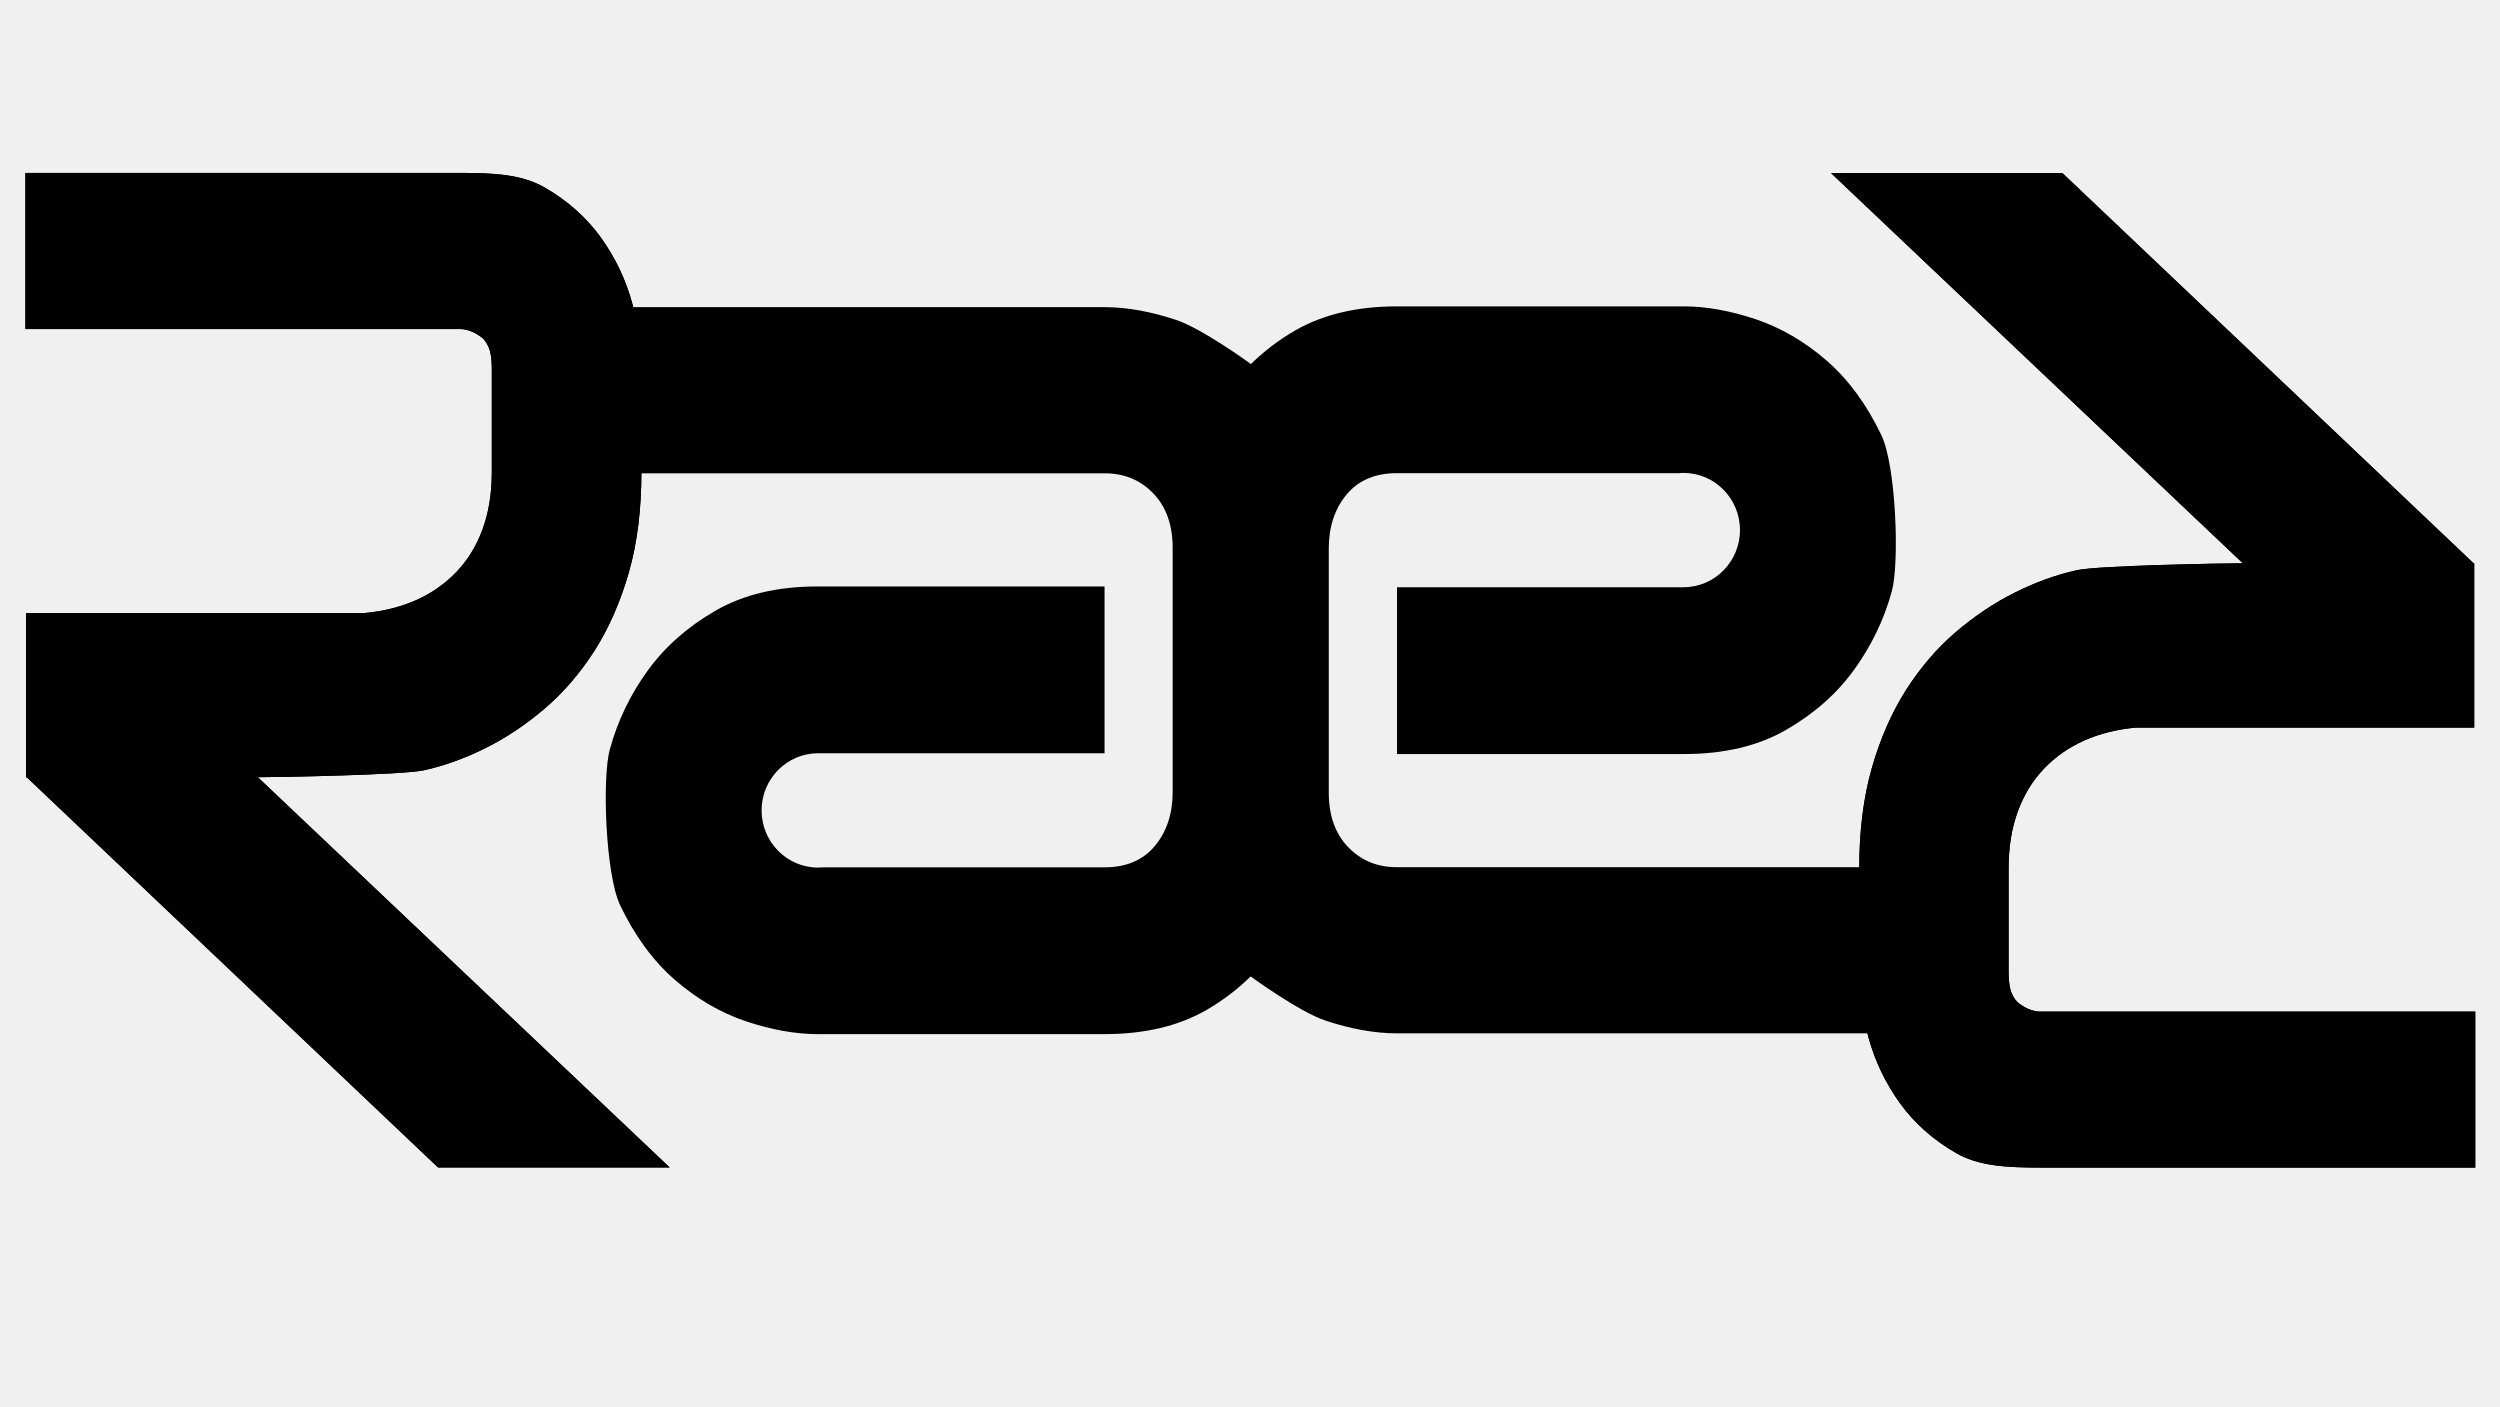
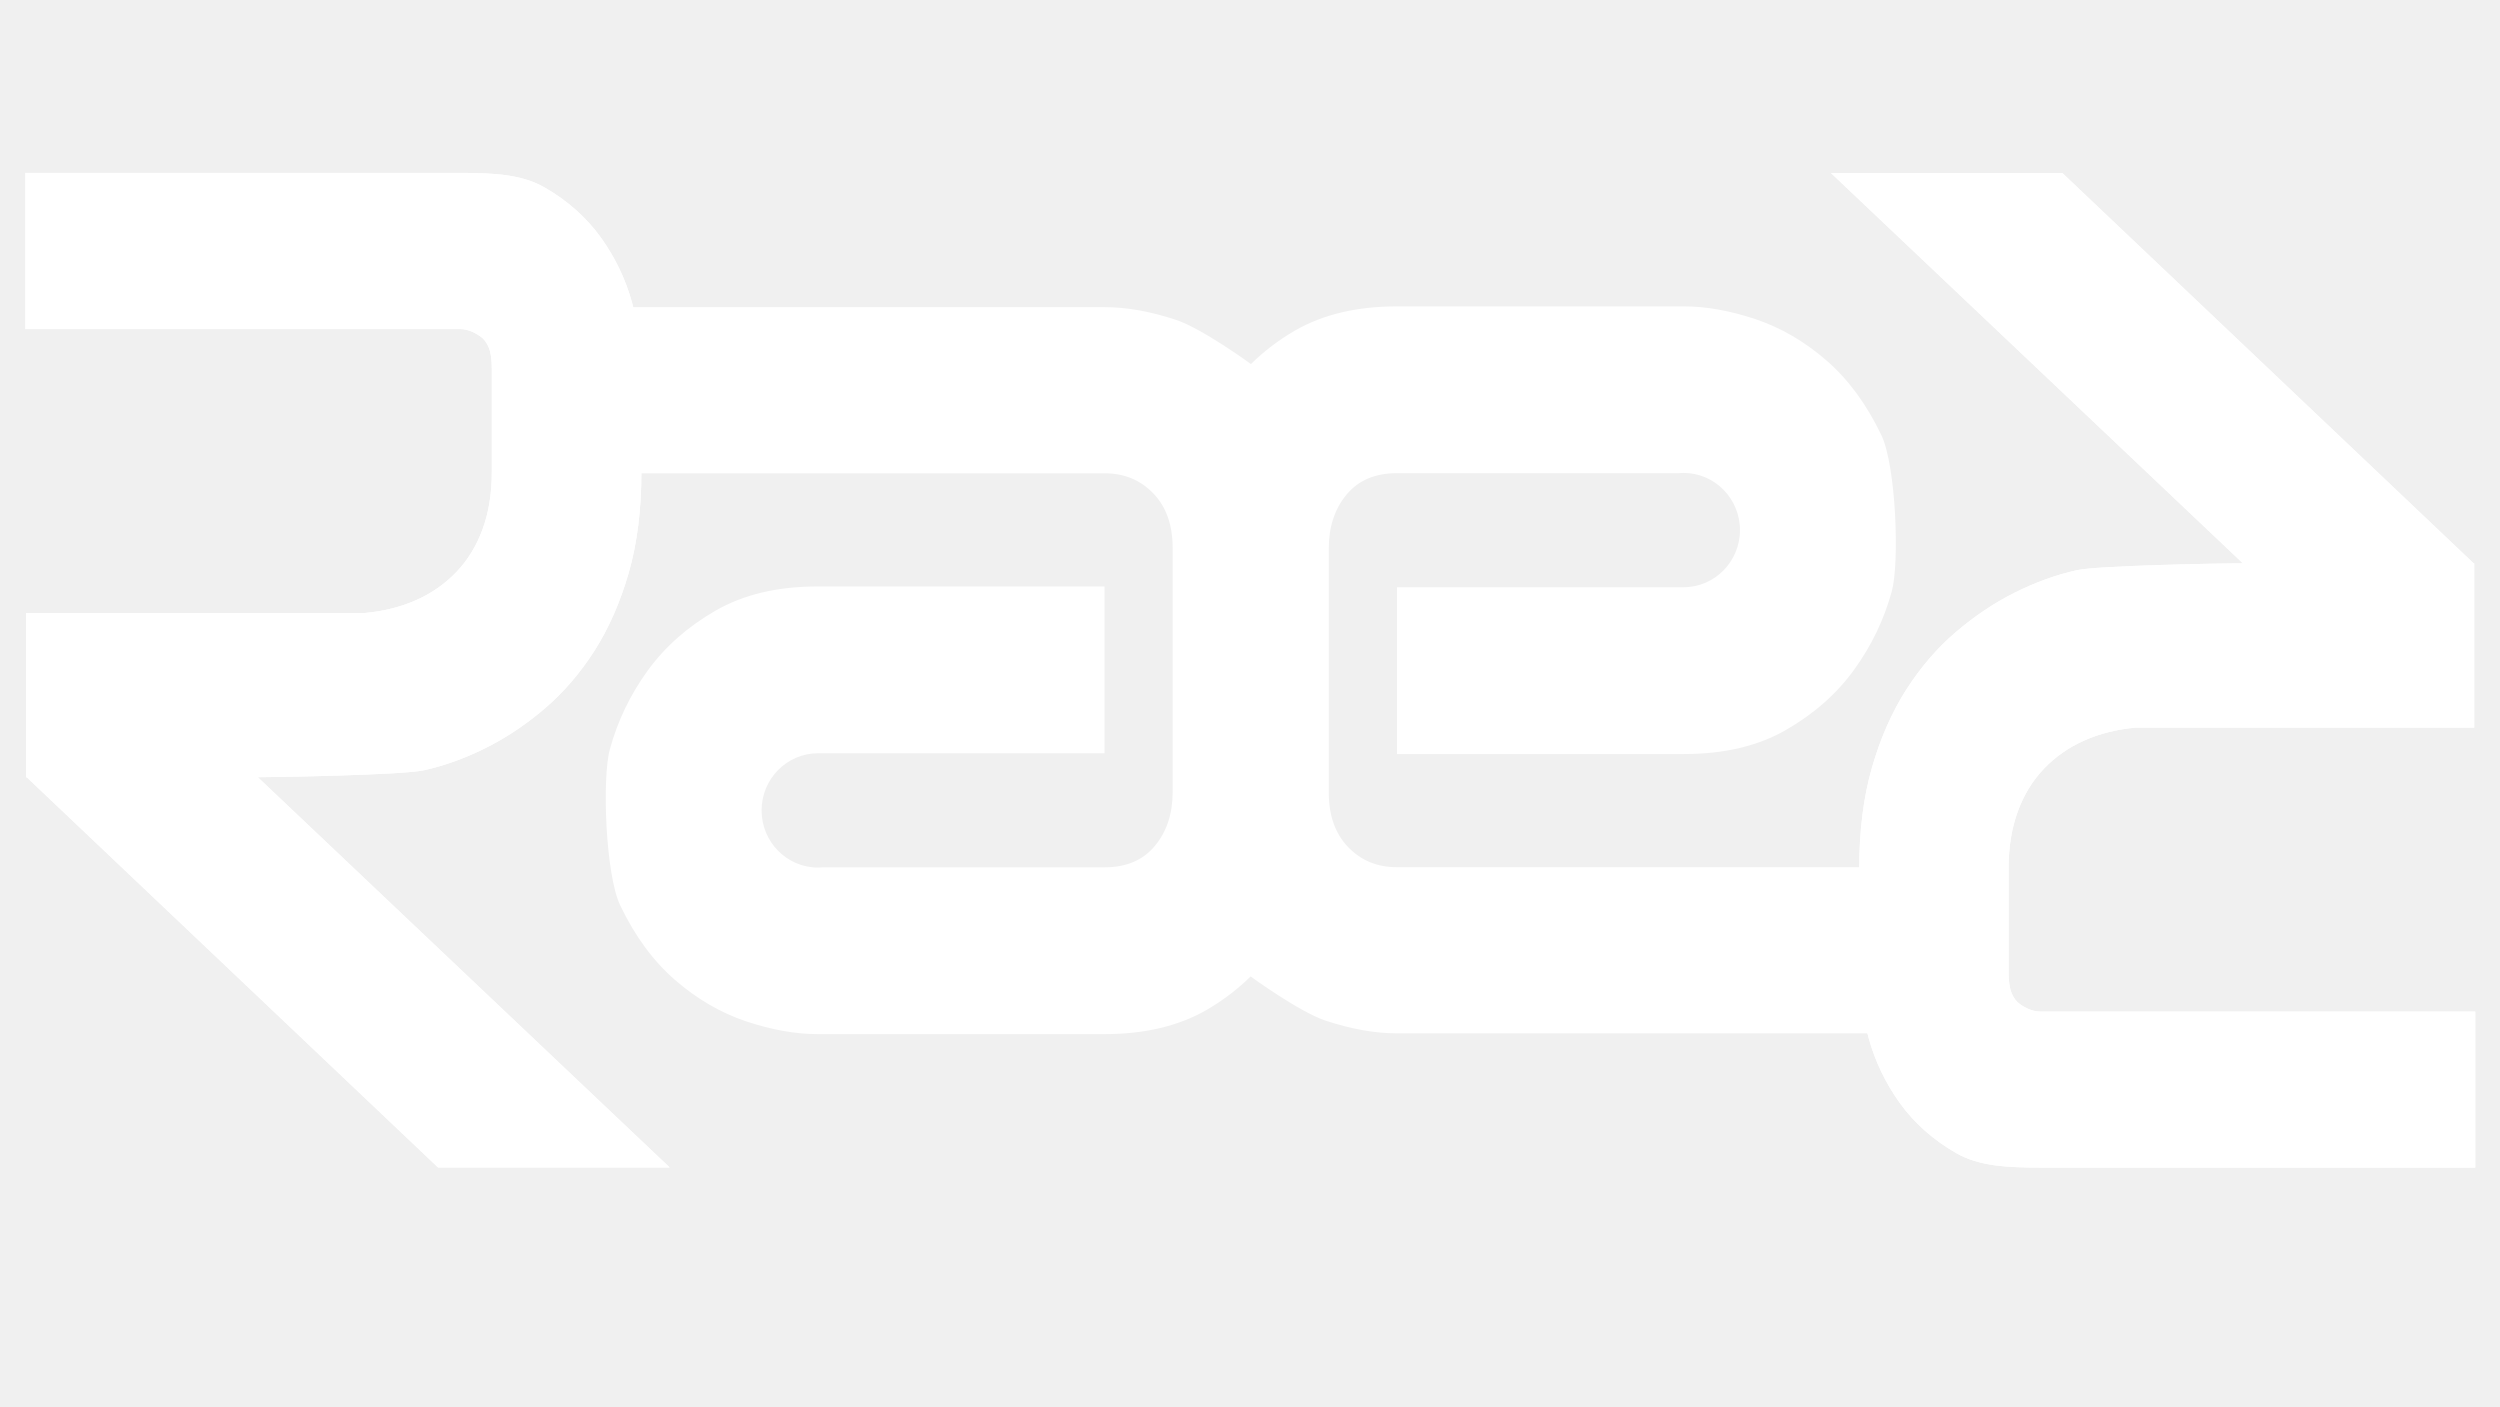
- <svg xmlns="http://www.w3.org/2000/svg" version="1.1" id="Layer_1" x="0px" y="0px" viewBox="0 0 1920 1080" style="enable-background:new 0 0 1920 1080;" xml:space="preserve">
+ <svg xmlns="http://www.w3.org/2000/svg" version="1.1" id="Layer_1" x="0px" y="0px" viewBox="0 0 1920 1080" style="enable-background:new 0 0 1920 1080;" xml:space="preserve" fill="#ffffff">
  <path d="M476.3,695.3c11.3,23.6,25.3,42.7,42.1,57.3s35,25.2,54.6,31.8c19.6,6.5,37.9,9.8,54.8,9.8h220.6c30.7,0,56.8-6.2,78.3-18.6  c12.9-7.5,23.9-16,33.8-25.7c1.1,0.9,37.8,27.4,57.4,33.9c19.6,6.5,37.9,9.8,54.8,9.8h383V666h-383c-15.1,0-27.5-5.2-37.4-15.5  s-14.8-24.3-14.8-41.8V421.2c0-16.5,4.5-30.3,13.6-41.3s22-16.5,38.6-16.5H1289c1.3-0.1,2.6-0.2,3.9-0.2c24,0,43.4,19.7,43.4,43.9  s-19.4,43.9-43.4,43.9c-0.4,0-0.8,0-1.1,0h-218.9v128.1h220.6c30.7,0,56.8-6.2,78.3-18.6c21.5-12.4,38.9-27.8,52.2-46.2  c13.3-18.4,23-38.5,28.9-60.2c6-21.7,3.3-96.3-8-119.9s-25.3-42.7-42.1-57.3c-16.8-14.6-35-25.2-54.6-31.8  c-19.6-6.5-37.9-9.8-54.8-9.8h-220.6c-30.7,0-56.8,6.2-78.3,18.6c-12.9,7.5-23.9,16-33.8,25.7c-1.1-0.9-37.8-27.4-57.4-33.9  c-19.6-6.5-37.9-9.8-54.8-9.8H465.2v127.6h383.2c15.1,0,27.5,5.2,37.4,15.5s14.8,24.3,14.8,41.8v187.5c0,16.5-4.5,30.3-13.6,41.3  s-22,16.5-38.6,16.5H632.2c-1.3,0.1-2.6,0.2-3.9,0.2c-24,0-43.4-19.7-43.4-43.9s19.4-43.9,43.4-43.9c0.4,0,0.8,0,1.1,0h218.9V450.4  H627.8c-30.7,0-56.8,6.2-78.3,18.6s-38.9,27.8-52.2,46.2c-13.3,18.4-23,38.5-28.9,60.2C462.3,597.1,465,671.7,476.3,695.3z" />
  <g>
    <path d="M1901,896.7h-333.8c-25.6,0-47.3-1-65-11.2s-32-23-43.1-38.3c-11-15.4-19-32-23.9-49.7c-4.9-17.8-7.3-34.5-7.3-50v-80.6   c0-28.8,3.2-54.5,9.7-77.2c6.5-22.6,15.3-42.6,26.3-59.9c11.1-17.3,23.8-32.1,38.2-44.4c14.4-12.3,29.5-22.4,45.3-30.3   s31.7-13.7,47.7-17.2c16.1-3.6,113.3-5.3,127.4-5.3l-316.3-299.7h177.7l315.8,299.7h0.5v126.2h-259.9c-14.4,1.3-27.6,4.6-39.6,9.9   c-11.9,5.3-22.2,12.5-30.9,21.6c-8.7,9.1-15.4,20-20.1,32.8s-7.1,27.4-7.1,43.9v79.6c0,7.1,0.8,12.5,2.4,16.3   c1.6,3.7,3.7,6.5,6.2,8.2c2.5,1.8,8.7,5.8,15.7,5.8H1901V896.7z" />
  </g>
  <g>
    <path d="M1901,896.7h-333.8c-25.6,0-47.3-1-65-11.2s-32-23-43.1-38.3c-11-15.4-19-32-23.9-49.7c-4.9-17.8-7.3-34.5-7.3-50v-80.6   c0-28.8,3.2-54.5,9.7-77.2c6.5-22.6,15.3-42.6,26.3-59.9c11.1-17.3,23.8-32.1,38.2-44.4c14.4-12.3,29.5-22.4,45.3-30.3   s31.7-13.7,47.7-17.2c16.1-3.6,113.3-5.3,127.4-5.3l-316.3-299.7h177.7l315.8,299.7h0.5v126.2h-259.9c-14.4,1.3-27.6,4.6-39.6,9.9   c-11.9,5.3-22.2,12.5-30.9,21.6c-8.7,9.1-15.4,20-20.1,32.8s-7.1,27.4-7.1,43.9v79.6c0,7.1,0.8,12.5,2.4,16.3   c1.6,3.7,3.7,6.5,6.2,8.2c2.5,1.8,8.7,5.8,15.7,5.8H1901V896.7z" />
  </g>
  <g>
    <path d="M19.5,132.8h333.8c25.6,0,47.3,1,65,11.2s32,23,43.1,38.3c11,15.4,19,32,23.9,49.7c4.9,17.8,7.3,34.5,7.3,50v80.6   c0,28.8-3.2,54.5-9.7,77.2c-6.5,22.6-15.3,42.6-26.3,59.9c-11.1,17.3-23.8,32.1-38.2,44.4c-14.4,12.3-29.5,22.4-45.3,30.3   c-15.8,7.9-31.7,13.7-47.7,17.2c-16.1,3.6-113.3,5.3-127.4,5.3l316.3,299.7H336.4L20.6,597H20V470.8h260   c14.4-1.3,27.6-4.6,39.6-9.9c11.9-5.3,22.2-12.5,30.9-21.6c8.7-9.1,15.4-20,20.1-32.8s7.1-27.4,7.1-43.9V283   c0-7.1-0.8-12.5-2.4-16.3c-1.6-3.7-3.7-6.5-6.2-8.2c-2.5-1.8-8.7-5.8-15.7-5.8H19.5V132.8z" />
  </g>
  <g>
    <path d="M19.5,132.8h333.8c25.6,0,47.3,1,65,11.2s32,23,43.1,38.3c11,15.4,19,32,23.9,49.7c4.9,17.8,7.3,34.5,7.3,50v80.6   c0,28.8-3.2,54.5-9.7,77.2c-6.5,22.6-15.3,42.6-26.3,59.9c-11.1,17.3-23.8,32.1-38.2,44.4c-14.4,12.3-29.5,22.4-45.3,30.3   c-15.8,7.9-31.7,13.7-47.7,17.2c-16.1,3.6-113.3,5.3-127.4,5.3l316.3,299.7H336.4L20.6,597H20V470.8h260   c14.4-1.3,27.6-4.6,39.6-9.9c11.9-5.3,22.2-12.5,30.9-21.6c8.7-9.1,15.4-20,20.1-32.8s7.1-27.4,7.1-43.9V283   c0-7.1-0.8-12.5-2.4-16.3c-1.6-3.7-3.7-6.5-6.2-8.2c-2.5-1.8-8.7-5.8-15.7-5.8H19.5V132.8z" />
  </g>
</svg>
